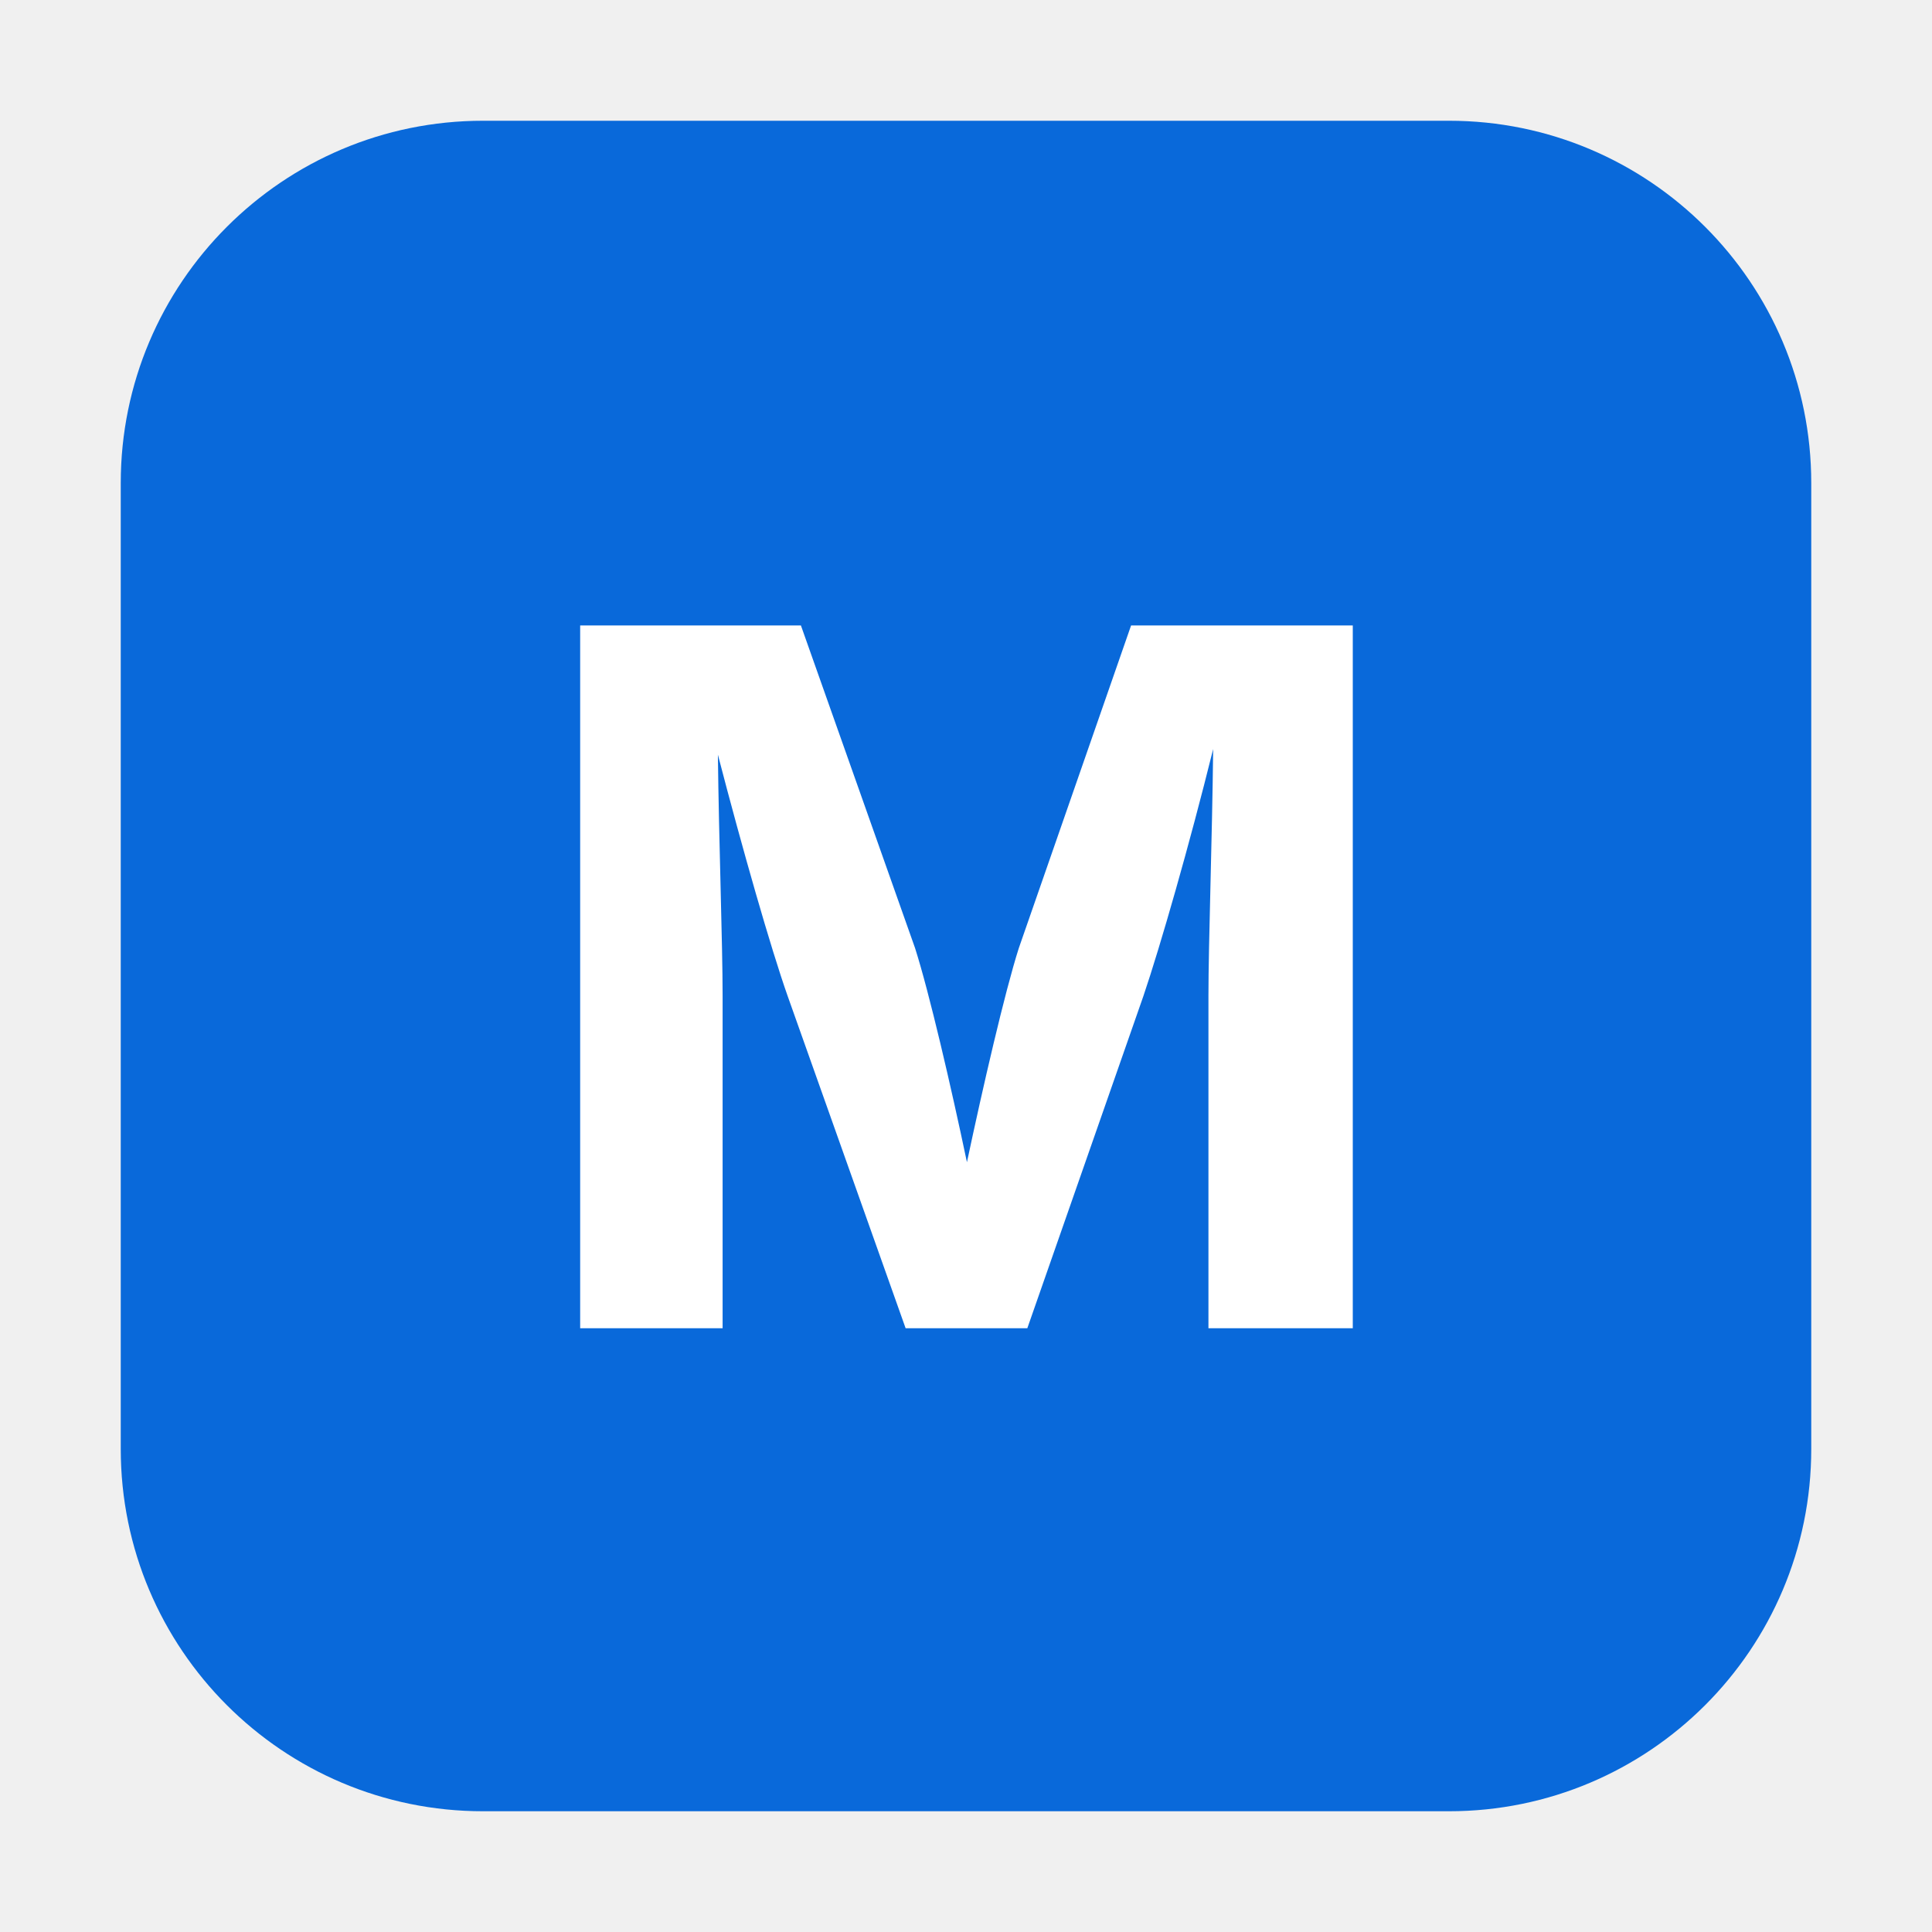
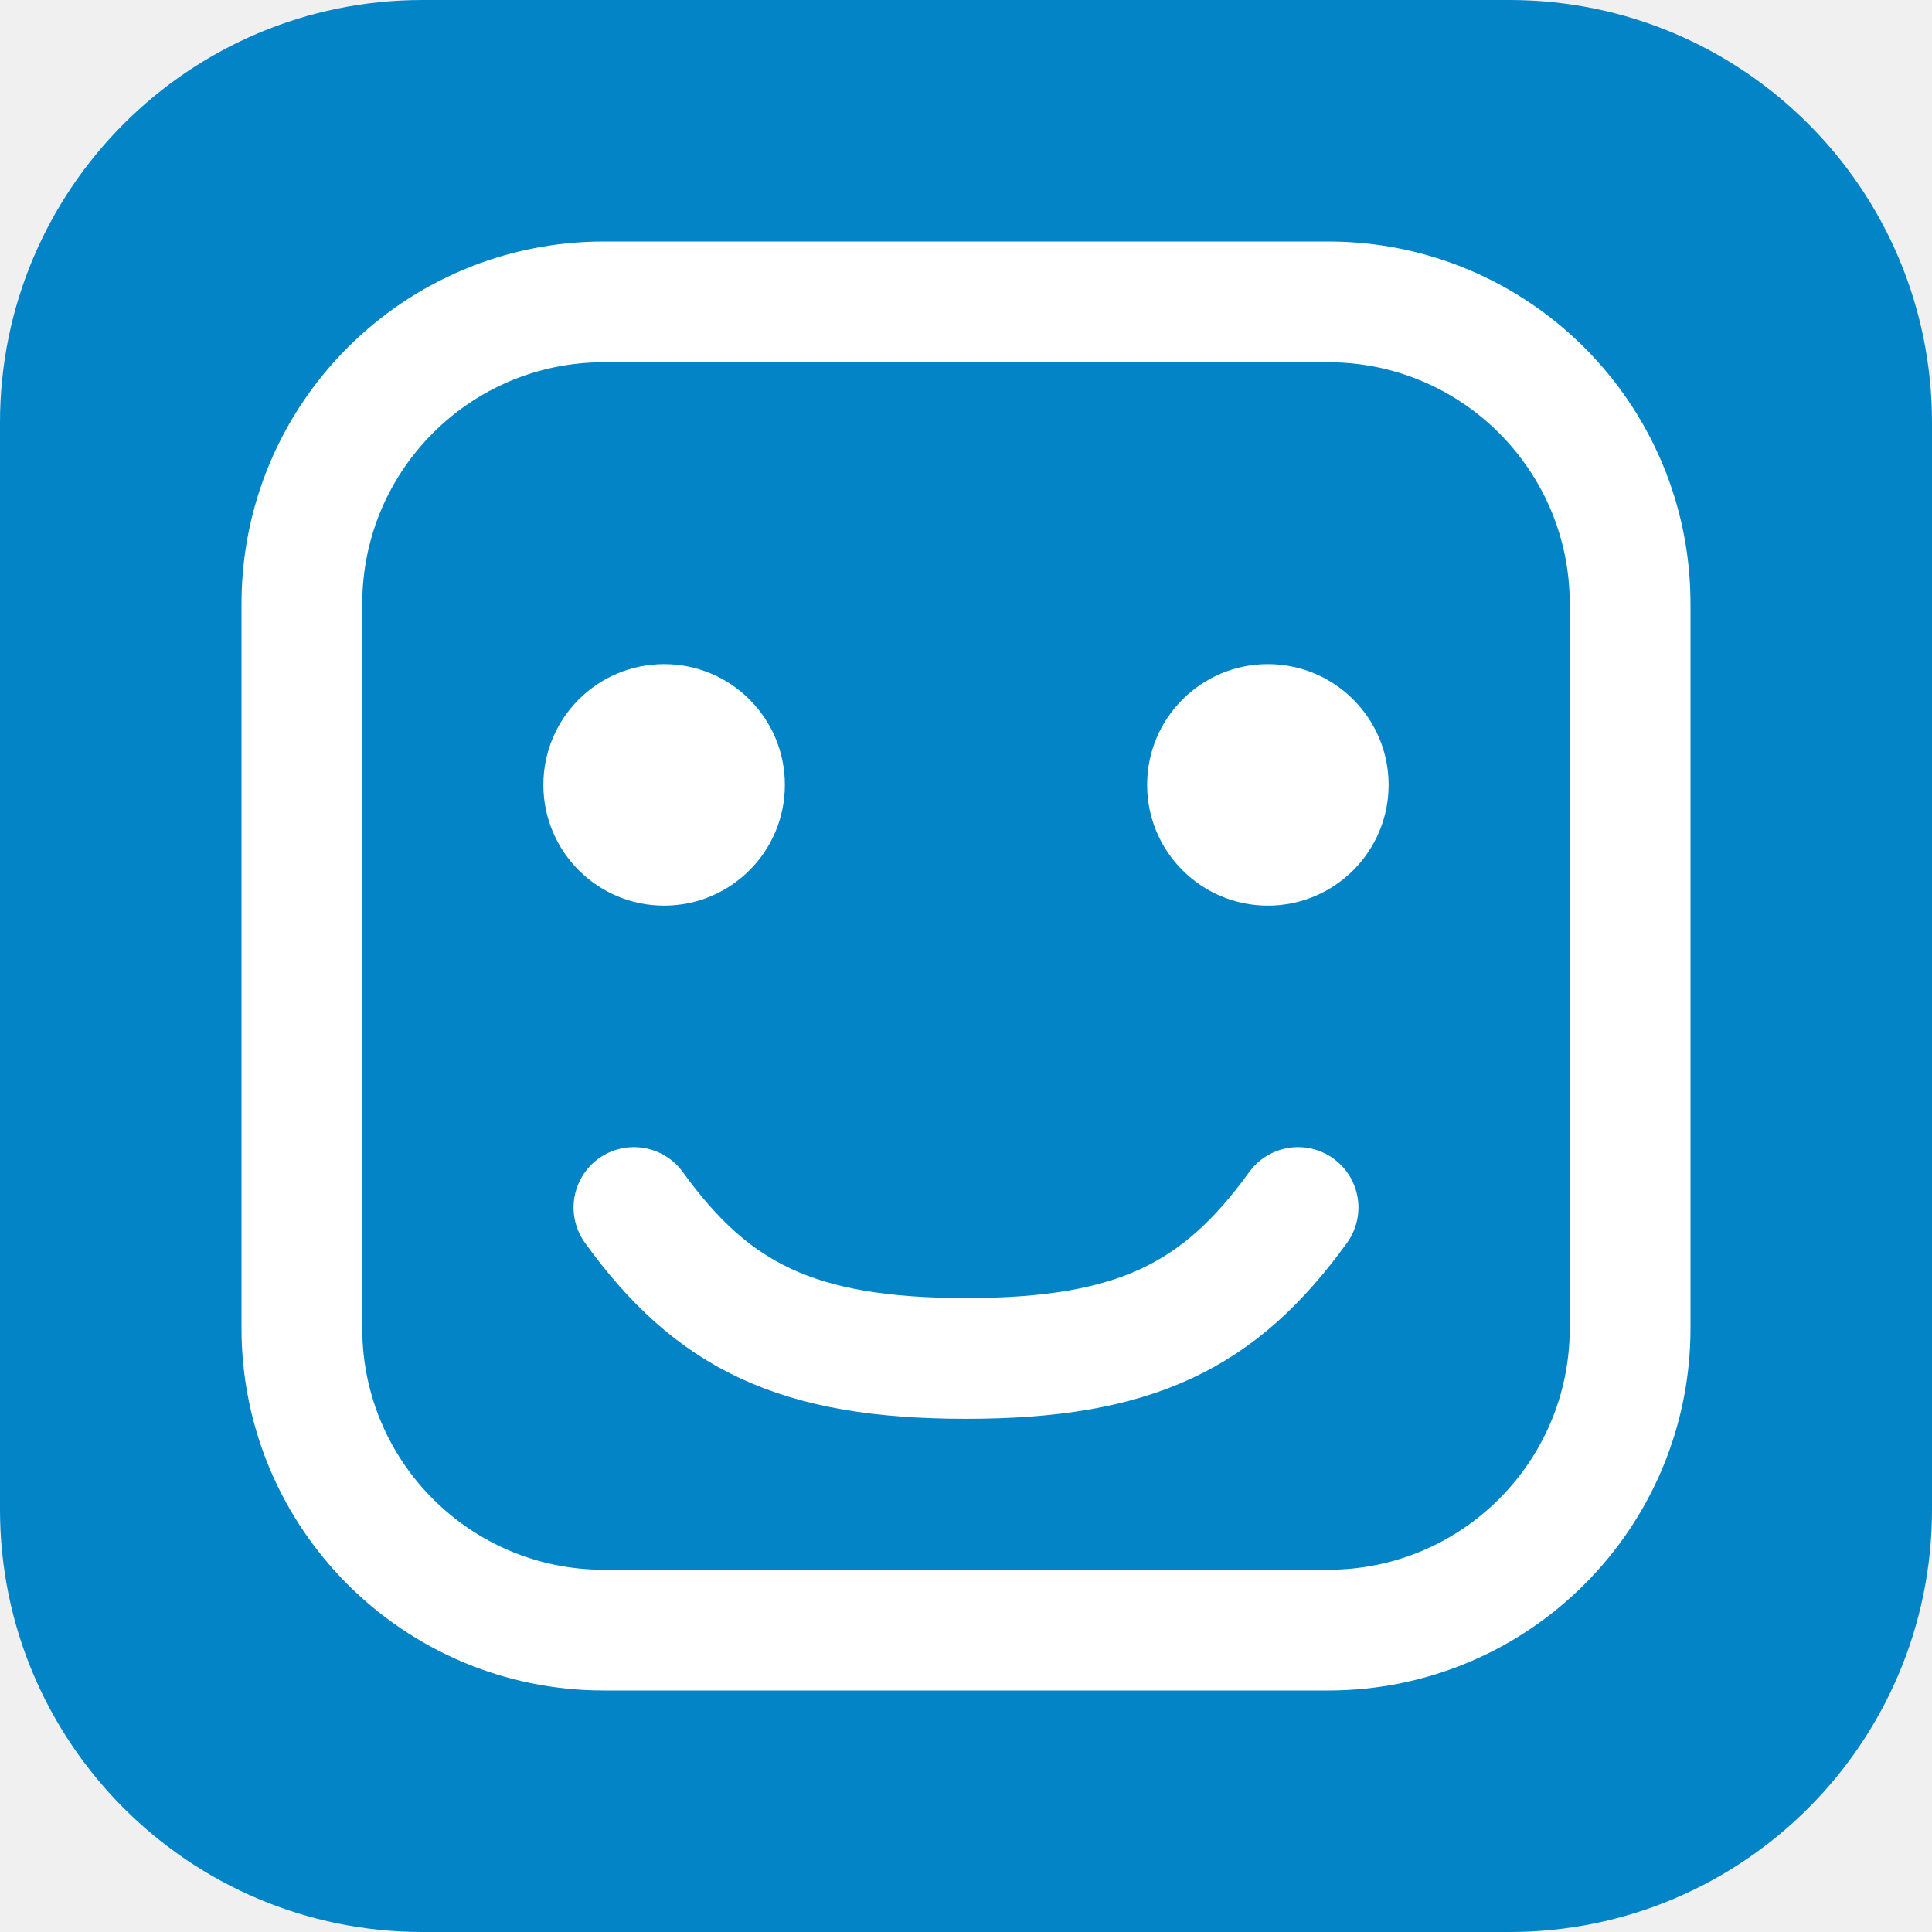
- <svg xmlns="http://www.w3.org/2000/svg" width="32" height="32" viewBox="0 0 32 32">
-   <rect x="2" y="2" width="28" height="28" rx="6" fill="#0969da" />
-   <text x="16" y="22" text-anchor="middle" font-family="-apple-system,sans-serif" font-size="16" font-weight="700" fill="white">M</text>
+ <svg xmlns="http://www.w3.org/2000/svg" viewBox="0 0 32 32" fill="none">
+   <rect width="32" height="32" rx="7" fill="#0284c7" />
+   <rect x="5" y="5" width="22" height="22" rx="5" stroke="white" stroke-width="2" />
+   <circle cx="11" cy="13" r="2" fill="white" />
+   <circle cx="21" cy="13" r="2" fill="white" />
+   <path d="M10.5 20c1.3 1.8 2.7 2.5 5.5 2.5s4.2-.7 5.5-2.5" stroke="white" stroke-width="2" stroke-linecap="round" />
</svg>
